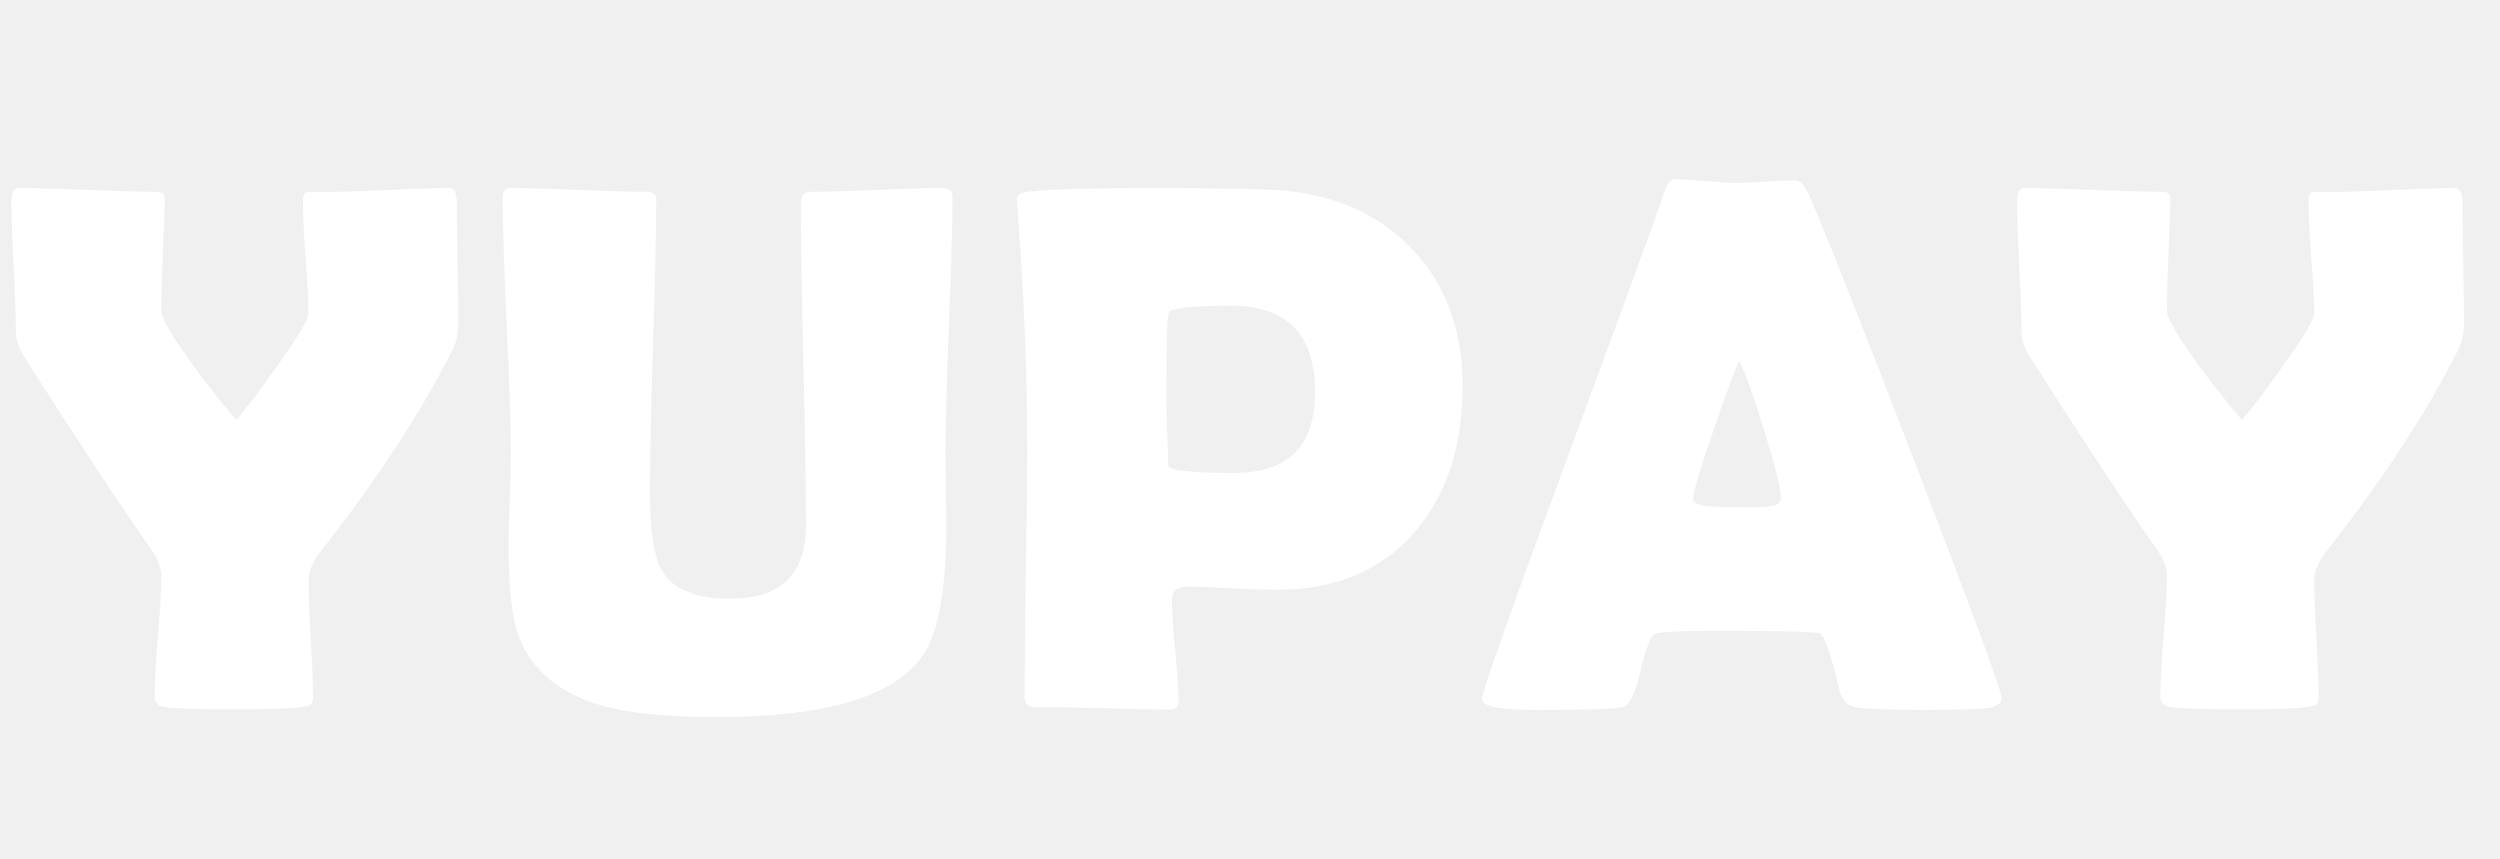
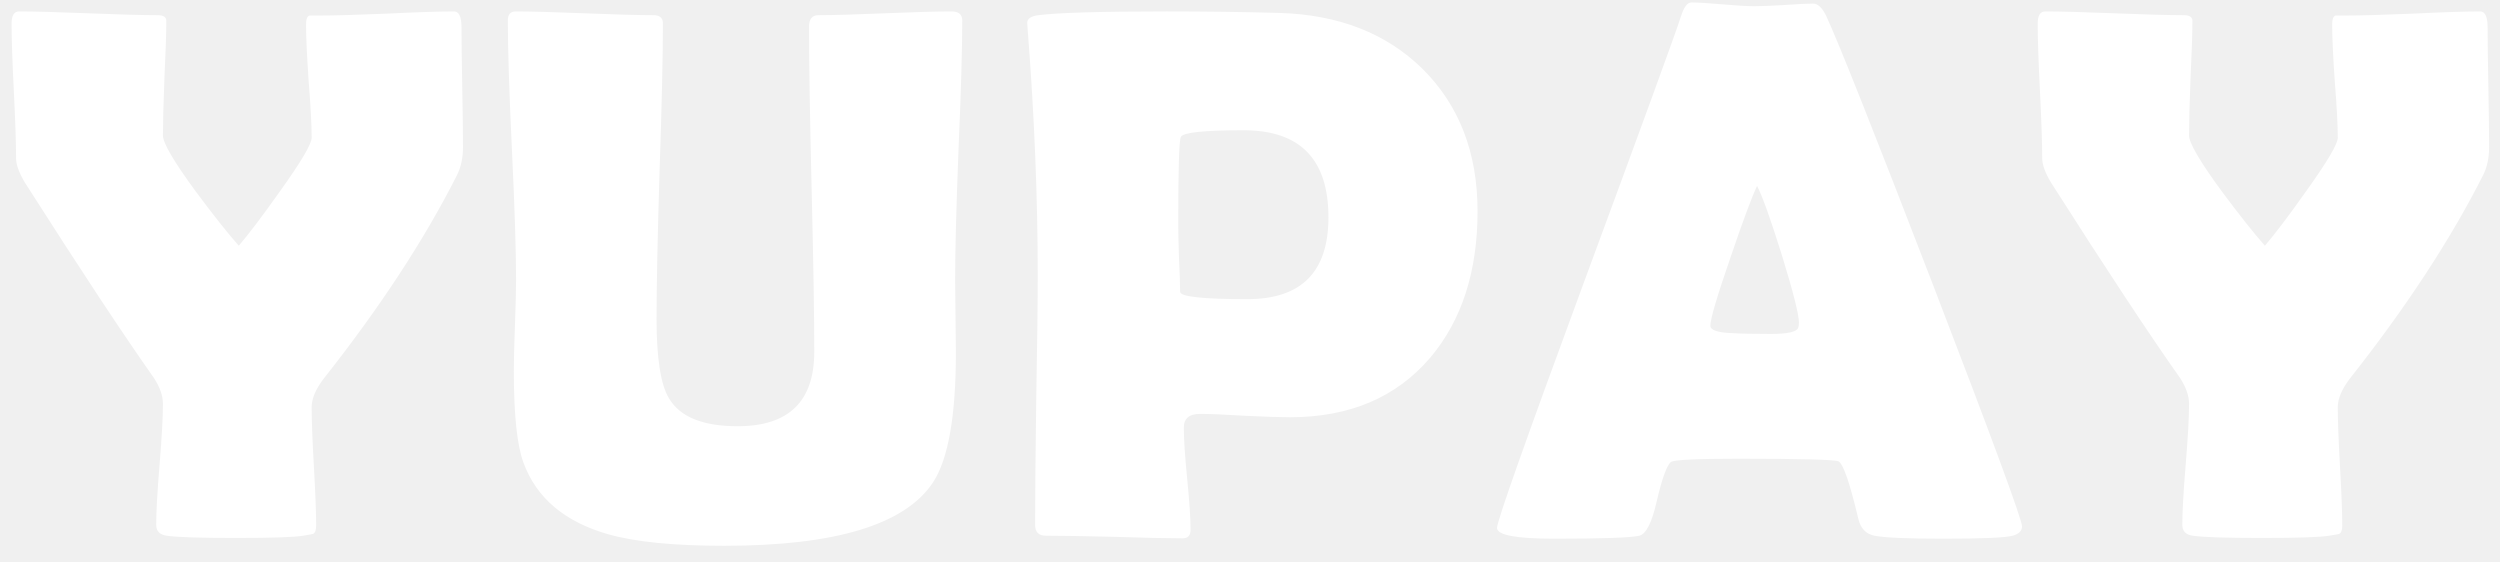
- <svg xmlns="http://www.w3.org/2000/svg" width="99" height="34" viewBox="0 0 99 34" fill="none">
-   <path d="M18.149 12.766C18.149 13.185 18.071 13.552 17.915 13.864C16.636 16.394 14.893 19.055 12.685 21.848C12.373 22.258 12.217 22.629 12.217 22.961C12.217 23.479 12.246 24.255 12.305 25.29C12.363 26.325 12.393 27.097 12.393 27.605C12.393 27.78 12.354 27.888 12.275 27.927C12.256 27.936 12.124 27.961 11.88 28C11.528 28.059 10.649 28.088 9.243 28.088C7.827 28.088 6.924 28.059 6.533 28C6.26 27.961 6.123 27.819 6.123 27.575C6.123 27.058 6.167 26.271 6.255 25.217C6.343 24.152 6.387 23.356 6.387 22.829C6.387 22.517 6.27 22.18 6.035 21.818C4.854 20.148 3.164 17.59 0.967 14.143C0.742 13.762 0.63 13.449 0.63 13.205C0.63 12.619 0.601 11.74 0.542 10.568C0.483 9.396 0.454 8.518 0.454 7.932C0.454 7.609 0.552 7.448 0.747 7.448C1.343 7.448 2.246 7.473 3.457 7.521C4.668 7.57 5.576 7.595 6.182 7.595C6.406 7.595 6.519 7.668 6.519 7.814C6.519 8.312 6.494 9.064 6.445 10.07C6.406 11.066 6.387 11.813 6.387 12.312C6.387 12.604 6.816 13.337 7.676 14.509C8.359 15.427 8.921 16.135 9.36 16.633C9.761 16.164 10.293 15.461 10.957 14.523C11.797 13.352 12.217 12.644 12.217 12.399C12.217 11.911 12.178 11.174 12.1 10.188C12.031 9.191 11.997 8.449 11.997 7.961C11.997 7.756 12.041 7.639 12.129 7.609C12.129 7.609 12.251 7.609 12.495 7.609C13.081 7.609 13.96 7.585 15.132 7.536C16.314 7.478 17.202 7.448 17.798 7.448C17.993 7.448 18.091 7.658 18.091 8.078C18.091 8.596 18.101 9.377 18.12 10.422C18.14 11.457 18.149 12.238 18.149 12.766ZM37.471 20.808C37.471 23.298 37.173 24.997 36.577 25.905C35.483 27.565 32.754 28.395 28.389 28.395C26.416 28.395 24.898 28.244 23.833 27.941C22.134 27.453 21.03 26.52 20.523 25.144C20.269 24.47 20.142 23.269 20.142 21.54C20.142 21.14 20.156 20.544 20.186 19.753C20.215 18.962 20.23 18.371 20.23 17.98C20.23 16.848 20.176 15.148 20.068 12.883C19.961 10.617 19.907 8.923 19.907 7.8C19.907 7.565 20.01 7.448 20.215 7.448C20.811 7.448 21.709 7.473 22.91 7.521C24.121 7.57 25.024 7.595 25.62 7.595C25.864 7.595 25.986 7.702 25.986 7.917C25.986 9.206 25.942 11.14 25.855 13.718C25.776 16.286 25.737 18.215 25.737 19.504C25.737 21.037 25.898 22.072 26.221 22.609C26.65 23.342 27.549 23.708 28.916 23.708C30.918 23.708 31.919 22.736 31.919 20.793C31.919 19.377 31.885 17.253 31.816 14.421C31.748 11.589 31.714 9.465 31.714 8.049C31.714 7.746 31.836 7.595 32.08 7.595C32.656 7.595 33.525 7.57 34.688 7.521C35.85 7.473 36.719 7.448 37.295 7.448C37.578 7.448 37.72 7.565 37.72 7.8C37.72 8.923 37.671 10.617 37.573 12.883C37.485 15.148 37.441 16.848 37.441 17.98C37.441 18.293 37.446 18.767 37.456 19.401C37.466 20.026 37.471 20.495 37.471 20.808ZM57.92 15.285C57.92 17.648 57.3 19.562 56.06 21.027C54.731 22.58 52.9 23.356 50.566 23.356C50.176 23.356 49.585 23.337 48.794 23.298C48.013 23.249 47.427 23.225 47.036 23.225C46.616 23.225 46.406 23.405 46.406 23.767C46.406 24.216 46.45 24.885 46.538 25.773C46.626 26.662 46.67 27.326 46.67 27.766C46.67 27.99 46.567 28.102 46.362 28.102C45.767 28.102 44.873 28.083 43.682 28.044C42.49 28.015 41.597 28 41.001 28C40.718 28 40.576 27.858 40.576 27.575C40.576 26.491 40.591 24.865 40.62 22.697C40.659 20.52 40.679 18.889 40.679 17.805C40.679 14.738 40.547 11.516 40.283 8.137L40.269 7.932C40.249 7.746 40.395 7.634 40.708 7.595C41.47 7.497 43.149 7.448 45.747 7.448C47.28 7.448 48.75 7.468 50.156 7.507C52.471 7.575 54.336 8.303 55.752 9.689C57.197 11.115 57.92 12.98 57.92 15.285ZM52.075 15.52C52.075 13.244 50.967 12.106 48.75 12.106C47.188 12.106 46.367 12.194 46.289 12.37C46.221 12.497 46.187 13.625 46.187 15.754C46.187 16.057 46.196 16.506 46.216 17.102C46.245 17.688 46.26 18.132 46.26 18.435C46.26 18.63 47.139 18.727 48.897 18.727C51.016 18.727 52.075 17.658 52.075 15.52ZM79.263 27.634C79.263 27.81 79.141 27.932 78.897 28C78.603 28.078 77.695 28.117 76.172 28.117C74.775 28.117 73.877 28.078 73.477 28C73.144 27.932 72.935 27.712 72.847 27.341C72.515 25.935 72.256 25.183 72.07 25.085C71.914 25.017 70.606 24.982 68.144 24.982C66.484 24.982 65.601 25.026 65.493 25.114C65.327 25.27 65.142 25.793 64.936 26.682C64.751 27.492 64.526 27.932 64.263 28C63.931 28.078 62.817 28.117 60.923 28.117C59.429 28.117 58.682 27.976 58.682 27.692C58.682 27.439 59.785 24.318 61.992 18.332C64.385 11.857 65.684 8.298 65.889 7.653C66.006 7.282 66.143 7.097 66.299 7.097C66.562 7.097 66.968 7.121 67.515 7.17C68.071 7.219 68.486 7.243 68.76 7.243C69.023 7.243 69.409 7.229 69.917 7.199C70.435 7.16 70.82 7.141 71.074 7.141C71.26 7.141 71.431 7.302 71.587 7.624C72.065 8.649 73.462 12.165 75.776 18.171C78.101 24.216 79.263 27.37 79.263 27.634ZM68.877 14.289C68.672 14.719 68.325 15.651 67.837 17.087C67.31 18.61 67.046 19.504 67.046 19.768C67.046 19.943 67.339 20.041 67.925 20.061C68.228 20.08 68.726 20.09 69.419 20.09C70.064 20.09 70.42 20.012 70.488 19.855C70.508 19.807 70.518 19.738 70.518 19.65C70.518 19.328 70.293 18.439 69.844 16.984C69.404 15.578 69.082 14.68 68.877 14.289ZM97.573 12.766C97.573 13.185 97.495 13.552 97.339 13.864C96.06 16.394 94.316 19.055 92.109 21.848C91.797 22.258 91.641 22.629 91.641 22.961C91.641 23.479 91.67 24.255 91.728 25.29C91.787 26.325 91.816 27.097 91.816 27.605C91.816 27.78 91.777 27.888 91.699 27.927C91.68 27.936 91.548 27.961 91.304 28C90.952 28.059 90.073 28.088 88.667 28.088C87.251 28.088 86.348 28.059 85.957 28C85.684 27.961 85.547 27.819 85.547 27.575C85.547 27.058 85.591 26.271 85.679 25.217C85.767 24.152 85.811 23.356 85.811 22.829C85.811 22.517 85.693 22.18 85.459 21.818C84.277 20.148 82.588 17.59 80.391 14.143C80.166 13.762 80.054 13.449 80.054 13.205C80.054 12.619 80.024 11.74 79.966 10.568C79.907 9.396 79.878 8.518 79.878 7.932C79.878 7.609 79.976 7.448 80.171 7.448C80.767 7.448 81.67 7.473 82.881 7.521C84.092 7.57 85 7.595 85.606 7.595C85.83 7.595 85.942 7.668 85.942 7.814C85.942 8.312 85.918 9.064 85.869 10.07C85.83 11.066 85.811 11.813 85.811 12.312C85.811 12.604 86.24 13.337 87.1 14.509C87.783 15.427 88.345 16.135 88.784 16.633C89.185 16.164 89.717 15.461 90.381 14.523C91.221 13.352 91.641 12.644 91.641 12.399C91.641 11.911 91.602 11.174 91.523 10.188C91.455 9.191 91.421 8.449 91.421 7.961C91.421 7.756 91.465 7.639 91.553 7.609C91.553 7.609 91.675 7.609 91.919 7.609C92.505 7.609 93.384 7.585 94.556 7.536C95.737 7.478 96.626 7.448 97.222 7.448C97.417 7.448 97.515 7.658 97.515 8.078C97.515 8.596 97.524 9.377 97.544 10.422C97.564 11.457 97.573 12.238 97.573 12.766Z" fill="white" />
+ <svg xmlns="http://www.w3.org/2000/svg" width="98" height="22" viewBox="0 0 98 22" fill="none">
+   <path d="M18.149 5.766C18.149 6.186 18.071 6.552 17.915 6.864C16.636 9.394 14.893 12.055 12.685 14.848C12.373 15.258 12.217 15.629 12.217 15.961C12.217 16.479 12.246 17.255 12.305 18.29C12.363 19.325 12.393 20.097 12.393 20.605C12.393 20.78 12.354 20.888 12.275 20.927C12.256 20.936 12.124 20.961 11.88 21C11.528 21.059 10.649 21.088 9.243 21.088C7.827 21.088 6.924 21.059 6.533 21C6.26 20.961 6.123 20.819 6.123 20.575C6.123 20.058 6.167 19.271 6.255 18.217C6.343 17.152 6.387 16.356 6.387 15.829C6.387 15.517 6.27 15.18 6.035 14.818C4.854 13.148 3.164 10.59 0.967 7.143C0.742 6.762 0.63 6.449 0.63 6.205C0.63 5.619 0.601 4.74 0.542 3.568C0.483 2.396 0.454 1.518 0.454 0.932C0.454 0.609 0.552 0.448 0.747 0.448C1.343 0.448 2.246 0.473 3.457 0.521C4.668 0.57 5.576 0.595 6.182 0.595C6.406 0.595 6.519 0.668 6.519 0.814C6.519 1.312 6.494 2.064 6.445 3.07C6.406 4.066 6.387 4.813 6.387 5.312C6.387 5.604 6.816 6.337 7.676 7.509C8.359 8.427 8.921 9.135 9.36 9.633C9.761 9.164 10.293 8.461 10.957 7.523C11.797 6.352 12.217 5.644 12.217 5.399C12.217 4.911 12.178 4.174 12.1 3.188C12.031 2.191 11.997 1.449 11.997 0.961C11.997 0.756 12.041 0.639 12.129 0.609C12.129 0.609 12.251 0.609 12.495 0.609C13.081 0.609 13.96 0.585 15.132 0.536C16.314 0.478 17.202 0.448 17.798 0.448C17.993 0.448 18.091 0.658 18.091 1.078C18.091 1.596 18.101 2.377 18.12 3.422C18.14 4.457 18.149 5.238 18.149 5.766ZM37.471 13.808C37.471 16.298 37.173 17.997 36.577 18.905C35.483 20.565 32.754 21.395 28.389 21.395C26.416 21.395 24.898 21.244 23.833 20.941C22.134 20.453 21.03 19.52 20.523 18.144C20.269 17.47 20.142 16.269 20.142 14.54C20.142 14.14 20.156 13.544 20.186 12.753C20.215 11.962 20.23 11.371 20.23 10.98C20.23 9.848 20.176 8.148 20.068 5.883C19.961 3.617 19.907 1.923 19.907 0.8C19.907 0.565 20.01 0.448 20.215 0.448C20.811 0.448 21.709 0.473 22.91 0.521C24.121 0.57 25.024 0.595 25.62 0.595C25.864 0.595 25.986 0.702 25.986 0.917C25.986 2.206 25.942 4.14 25.855 6.718C25.776 9.286 25.737 11.215 25.737 12.504C25.737 14.037 25.898 15.072 26.221 15.609C26.65 16.342 27.549 16.708 28.916 16.708C30.918 16.708 31.919 15.736 31.919 13.793C31.919 12.377 31.885 10.253 31.816 7.421C31.748 4.589 31.714 2.465 31.714 1.049C31.714 0.746 31.836 0.595 32.08 0.595C32.656 0.595 33.525 0.57 34.688 0.521C35.85 0.473 36.719 0.448 37.295 0.448C37.578 0.448 37.72 0.565 37.72 0.8C37.72 1.923 37.671 3.617 37.573 5.883C37.485 8.148 37.441 9.848 37.441 10.98C37.441 11.293 37.446 11.767 37.456 12.401C37.466 13.026 37.471 13.495 37.471 13.808ZM57.92 8.285C57.92 10.648 57.3 12.562 56.06 14.027C54.731 15.58 52.9 16.356 50.566 16.356C50.176 16.356 49.585 16.337 48.794 16.298C48.013 16.249 47.427 16.225 47.036 16.225C46.616 16.225 46.406 16.405 46.406 16.767C46.406 17.216 46.45 17.885 46.538 18.773C46.626 19.662 46.67 20.326 46.67 20.766C46.67 20.99 46.567 21.102 46.362 21.102C45.767 21.102 44.873 21.083 43.682 21.044C42.49 21.015 41.597 21 41.001 21C40.718 21 40.576 20.858 40.576 20.575C40.576 19.491 40.591 17.865 40.62 15.697C40.659 13.52 40.679 11.889 40.679 10.805C40.679 7.738 40.547 4.516 40.283 1.137L40.269 0.932C40.249 0.746 40.395 0.634 40.708 0.595C41.47 0.497 43.149 0.448 45.747 0.448C47.28 0.448 48.75 0.468 50.156 0.507C52.471 0.575 54.336 1.303 55.752 2.689C57.197 4.115 57.92 5.98 57.92 8.285ZM52.075 8.52C52.075 6.244 50.967 5.106 48.75 5.106C47.188 5.106 46.367 5.194 46.289 5.37C46.221 5.497 46.187 6.625 46.187 8.754C46.187 9.057 46.196 9.506 46.216 10.102C46.245 10.688 46.26 11.132 46.26 11.435C46.26 11.63 47.139 11.727 48.897 11.727C51.016 11.727 52.075 10.658 52.075 8.52ZM79.263 20.634C79.263 20.81 79.141 20.932 78.897 21C78.603 21.078 77.695 21.117 76.172 21.117C74.775 21.117 73.877 21.078 73.477 21C73.144 20.932 72.935 20.712 72.847 20.341C72.515 18.935 72.256 18.183 72.07 18.085C71.914 18.017 70.606 17.982 68.144 17.982C66.484 17.982 65.601 18.026 65.493 18.114C65.327 18.27 65.142 18.793 64.936 19.682C64.751 20.492 64.526 20.932 64.263 21C63.931 21.078 62.817 21.117 60.923 21.117C59.429 21.117 58.682 20.976 58.682 20.692C58.682 20.439 59.785 17.318 61.992 11.332C64.385 4.857 65.684 1.298 65.889 0.653C66.006 0.282 66.143 0.097 66.299 0.097C66.562 0.097 66.968 0.121 67.515 0.17C68.071 0.219 68.486 0.243 68.76 0.243C69.023 0.243 69.409 0.229 69.917 0.199C70.435 0.16 70.82 0.141 71.074 0.141C71.26 0.141 71.431 0.302 71.587 0.624C72.065 1.649 73.462 5.165 75.776 11.171C78.101 17.216 79.263 20.37 79.263 20.634ZM68.877 7.289C68.672 7.719 68.325 8.651 67.837 10.087C67.31 11.61 67.046 12.504 67.046 12.768C67.046 12.943 67.339 13.041 67.925 13.06C68.228 13.08 68.726 13.09 69.419 13.09C70.064 13.09 70.42 13.012 70.488 12.855C70.508 12.807 70.518 12.738 70.518 12.65C70.518 12.328 70.293 11.44 69.844 9.984C69.404 8.578 69.082 7.68 68.877 7.289ZM97.573 5.766C97.573 6.186 97.495 6.552 97.339 6.864C96.06 9.394 94.316 12.055 92.109 14.848C91.797 15.258 91.641 15.629 91.641 15.961C91.641 16.479 91.67 17.255 91.728 18.29C91.787 19.325 91.816 20.097 91.816 20.605C91.816 20.78 91.777 20.888 91.699 20.927C91.68 20.936 91.548 20.961 91.304 21C90.952 21.059 90.073 21.088 88.667 21.088C87.251 21.088 86.348 21.059 85.957 21C85.684 20.961 85.547 20.819 85.547 20.575C85.547 20.058 85.591 19.271 85.679 18.217C85.767 17.152 85.811 16.356 85.811 15.829C85.811 15.517 85.693 15.18 85.459 14.818C84.277 13.148 82.588 10.59 80.391 7.143C80.166 6.762 80.054 6.449 80.054 6.205C80.054 5.619 80.024 4.74 79.966 3.568C79.907 2.396 79.878 1.518 79.878 0.932C79.878 0.609 79.976 0.448 80.171 0.448C80.767 0.448 81.67 0.473 82.881 0.521C84.092 0.57 85 0.595 85.606 0.595C85.83 0.595 85.942 0.668 85.942 0.814C85.942 1.312 85.918 2.064 85.869 3.07C85.83 4.066 85.811 4.813 85.811 5.312C85.811 5.604 86.24 6.337 87.1 7.509C87.783 8.427 88.345 9.135 88.784 9.633C89.185 9.164 89.717 8.461 90.381 7.523C91.221 6.352 91.641 5.644 91.641 5.399C91.641 4.911 91.602 4.174 91.523 3.188C91.455 2.191 91.421 1.449 91.421 0.961C91.421 0.756 91.465 0.639 91.553 0.609C91.553 0.609 91.675 0.609 91.919 0.609C92.505 0.609 93.384 0.585 94.556 0.536C95.737 0.478 96.626 0.448 97.222 0.448C97.417 0.448 97.515 0.658 97.515 1.078C97.515 1.596 97.524 2.377 97.544 3.422C97.564 4.457 97.573 5.238 97.573 5.766Z" fill="white" />
</svg>
